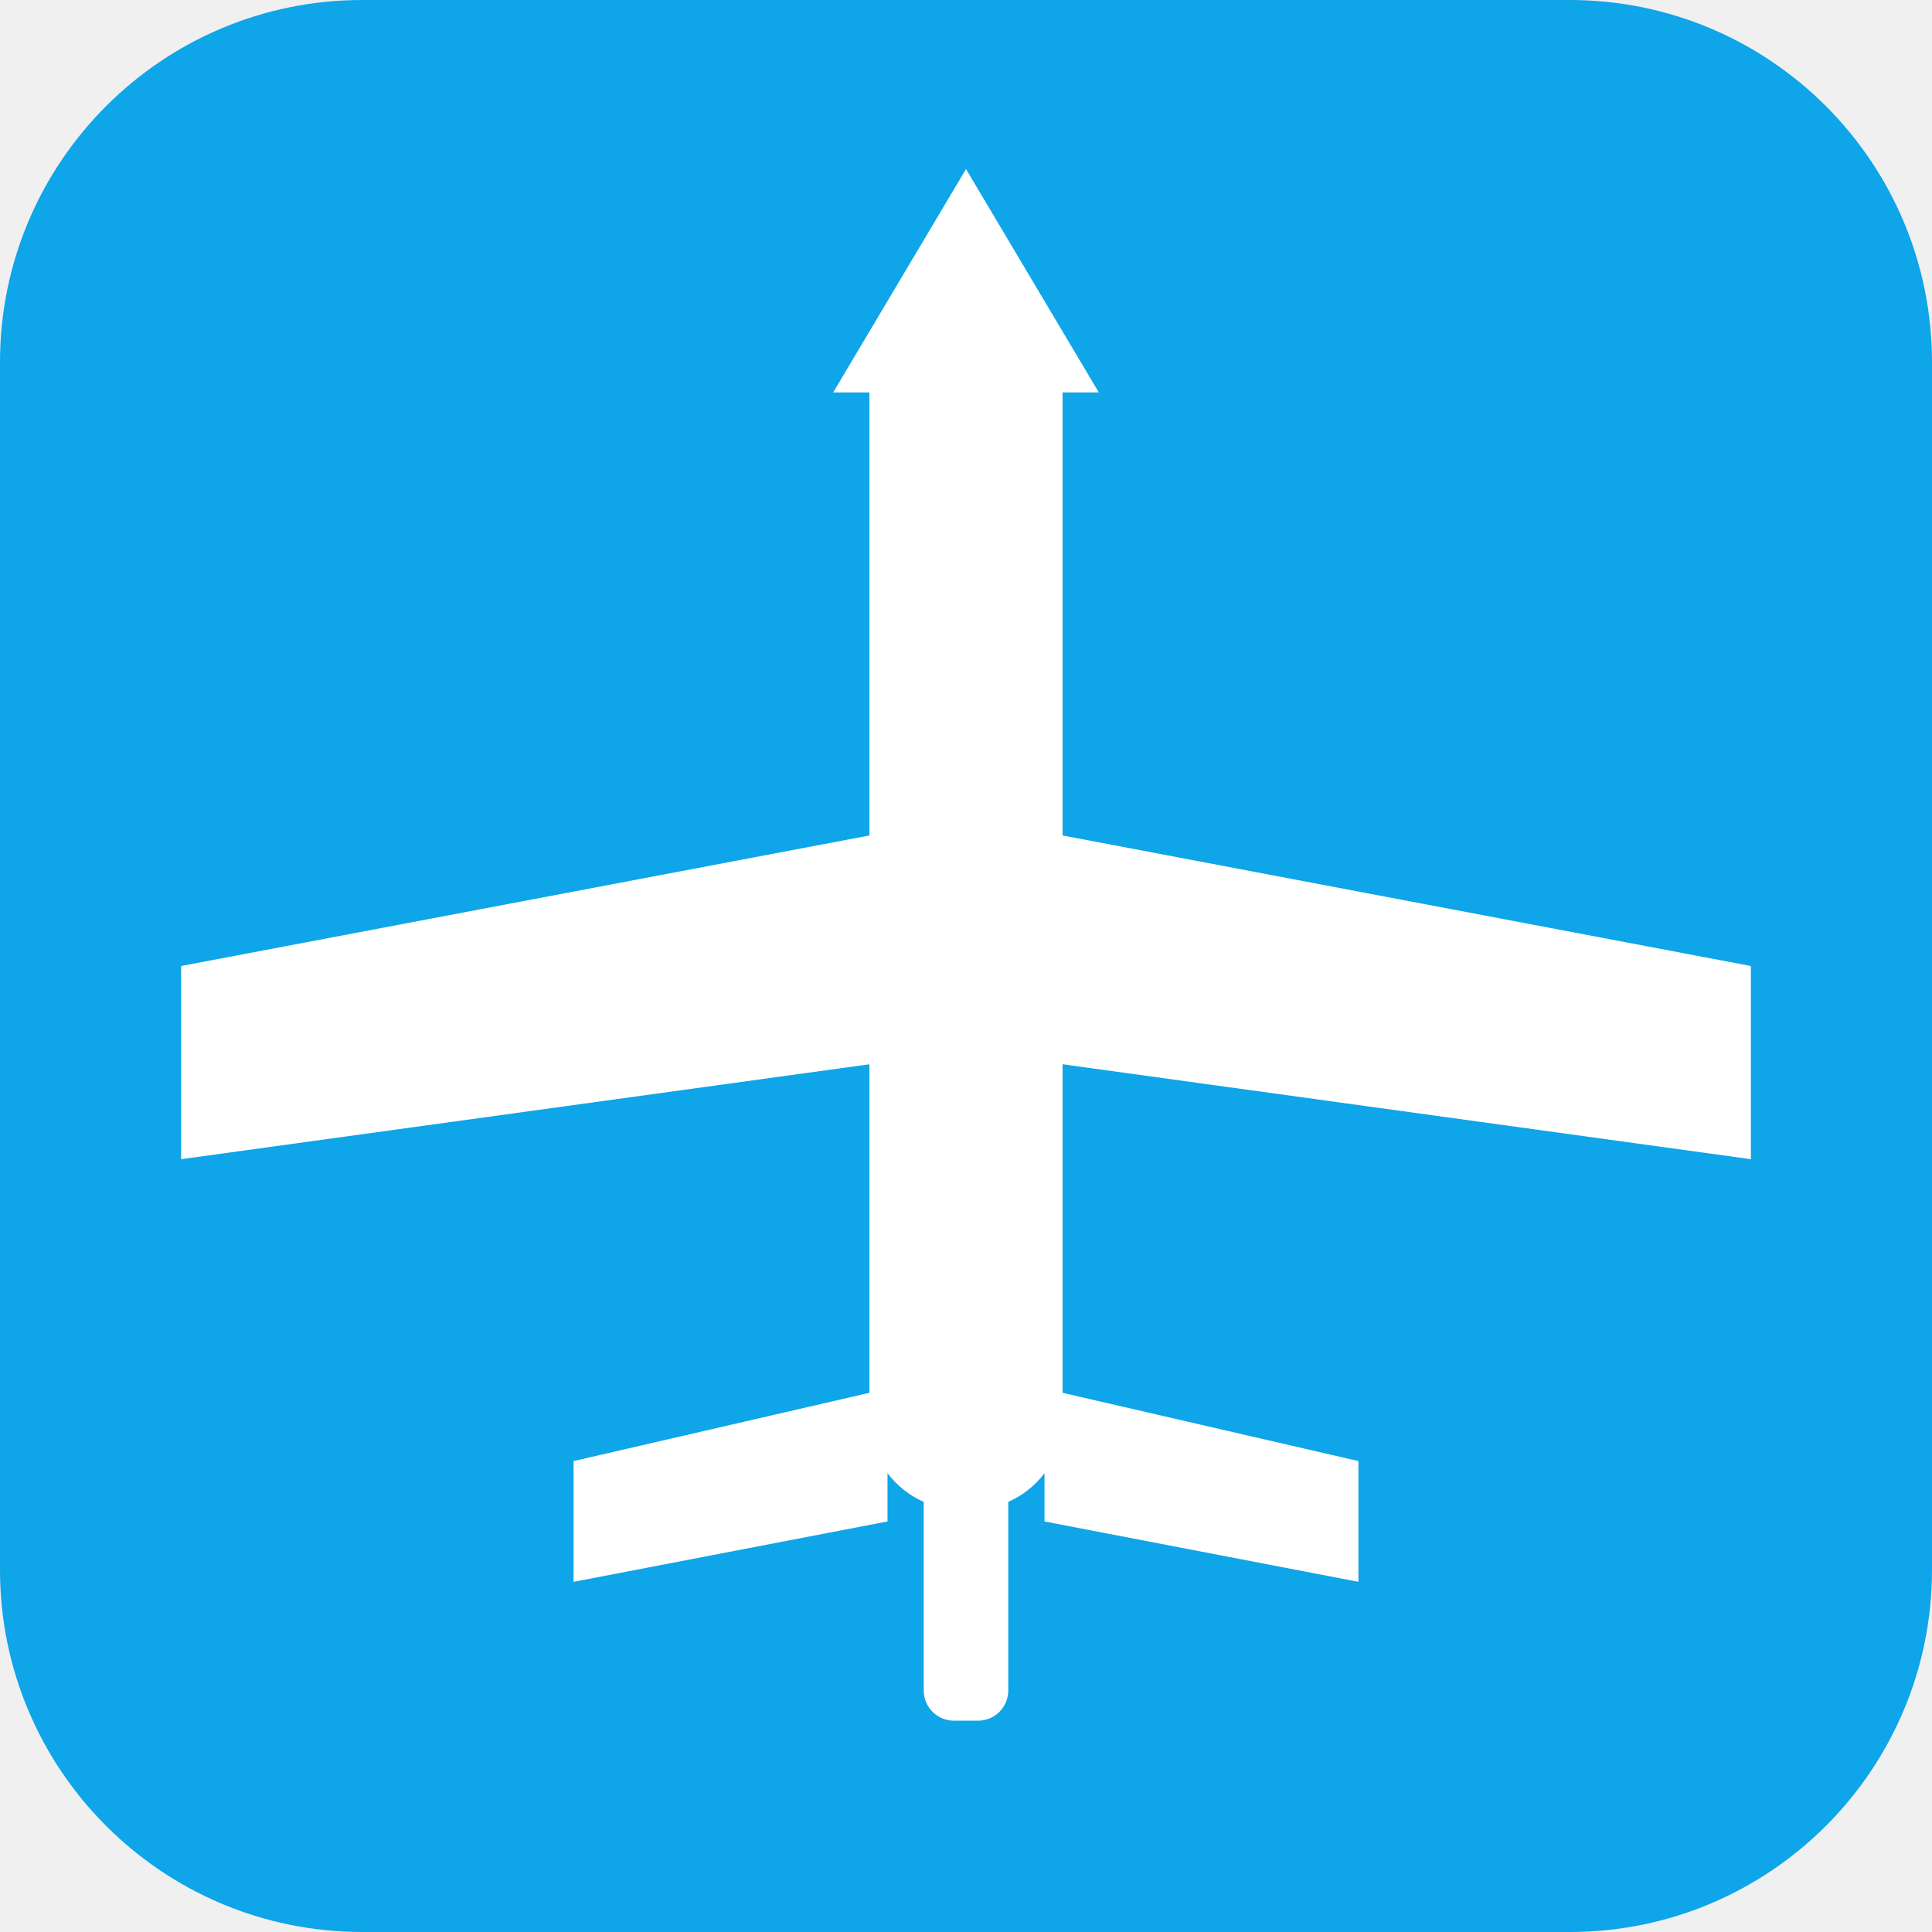
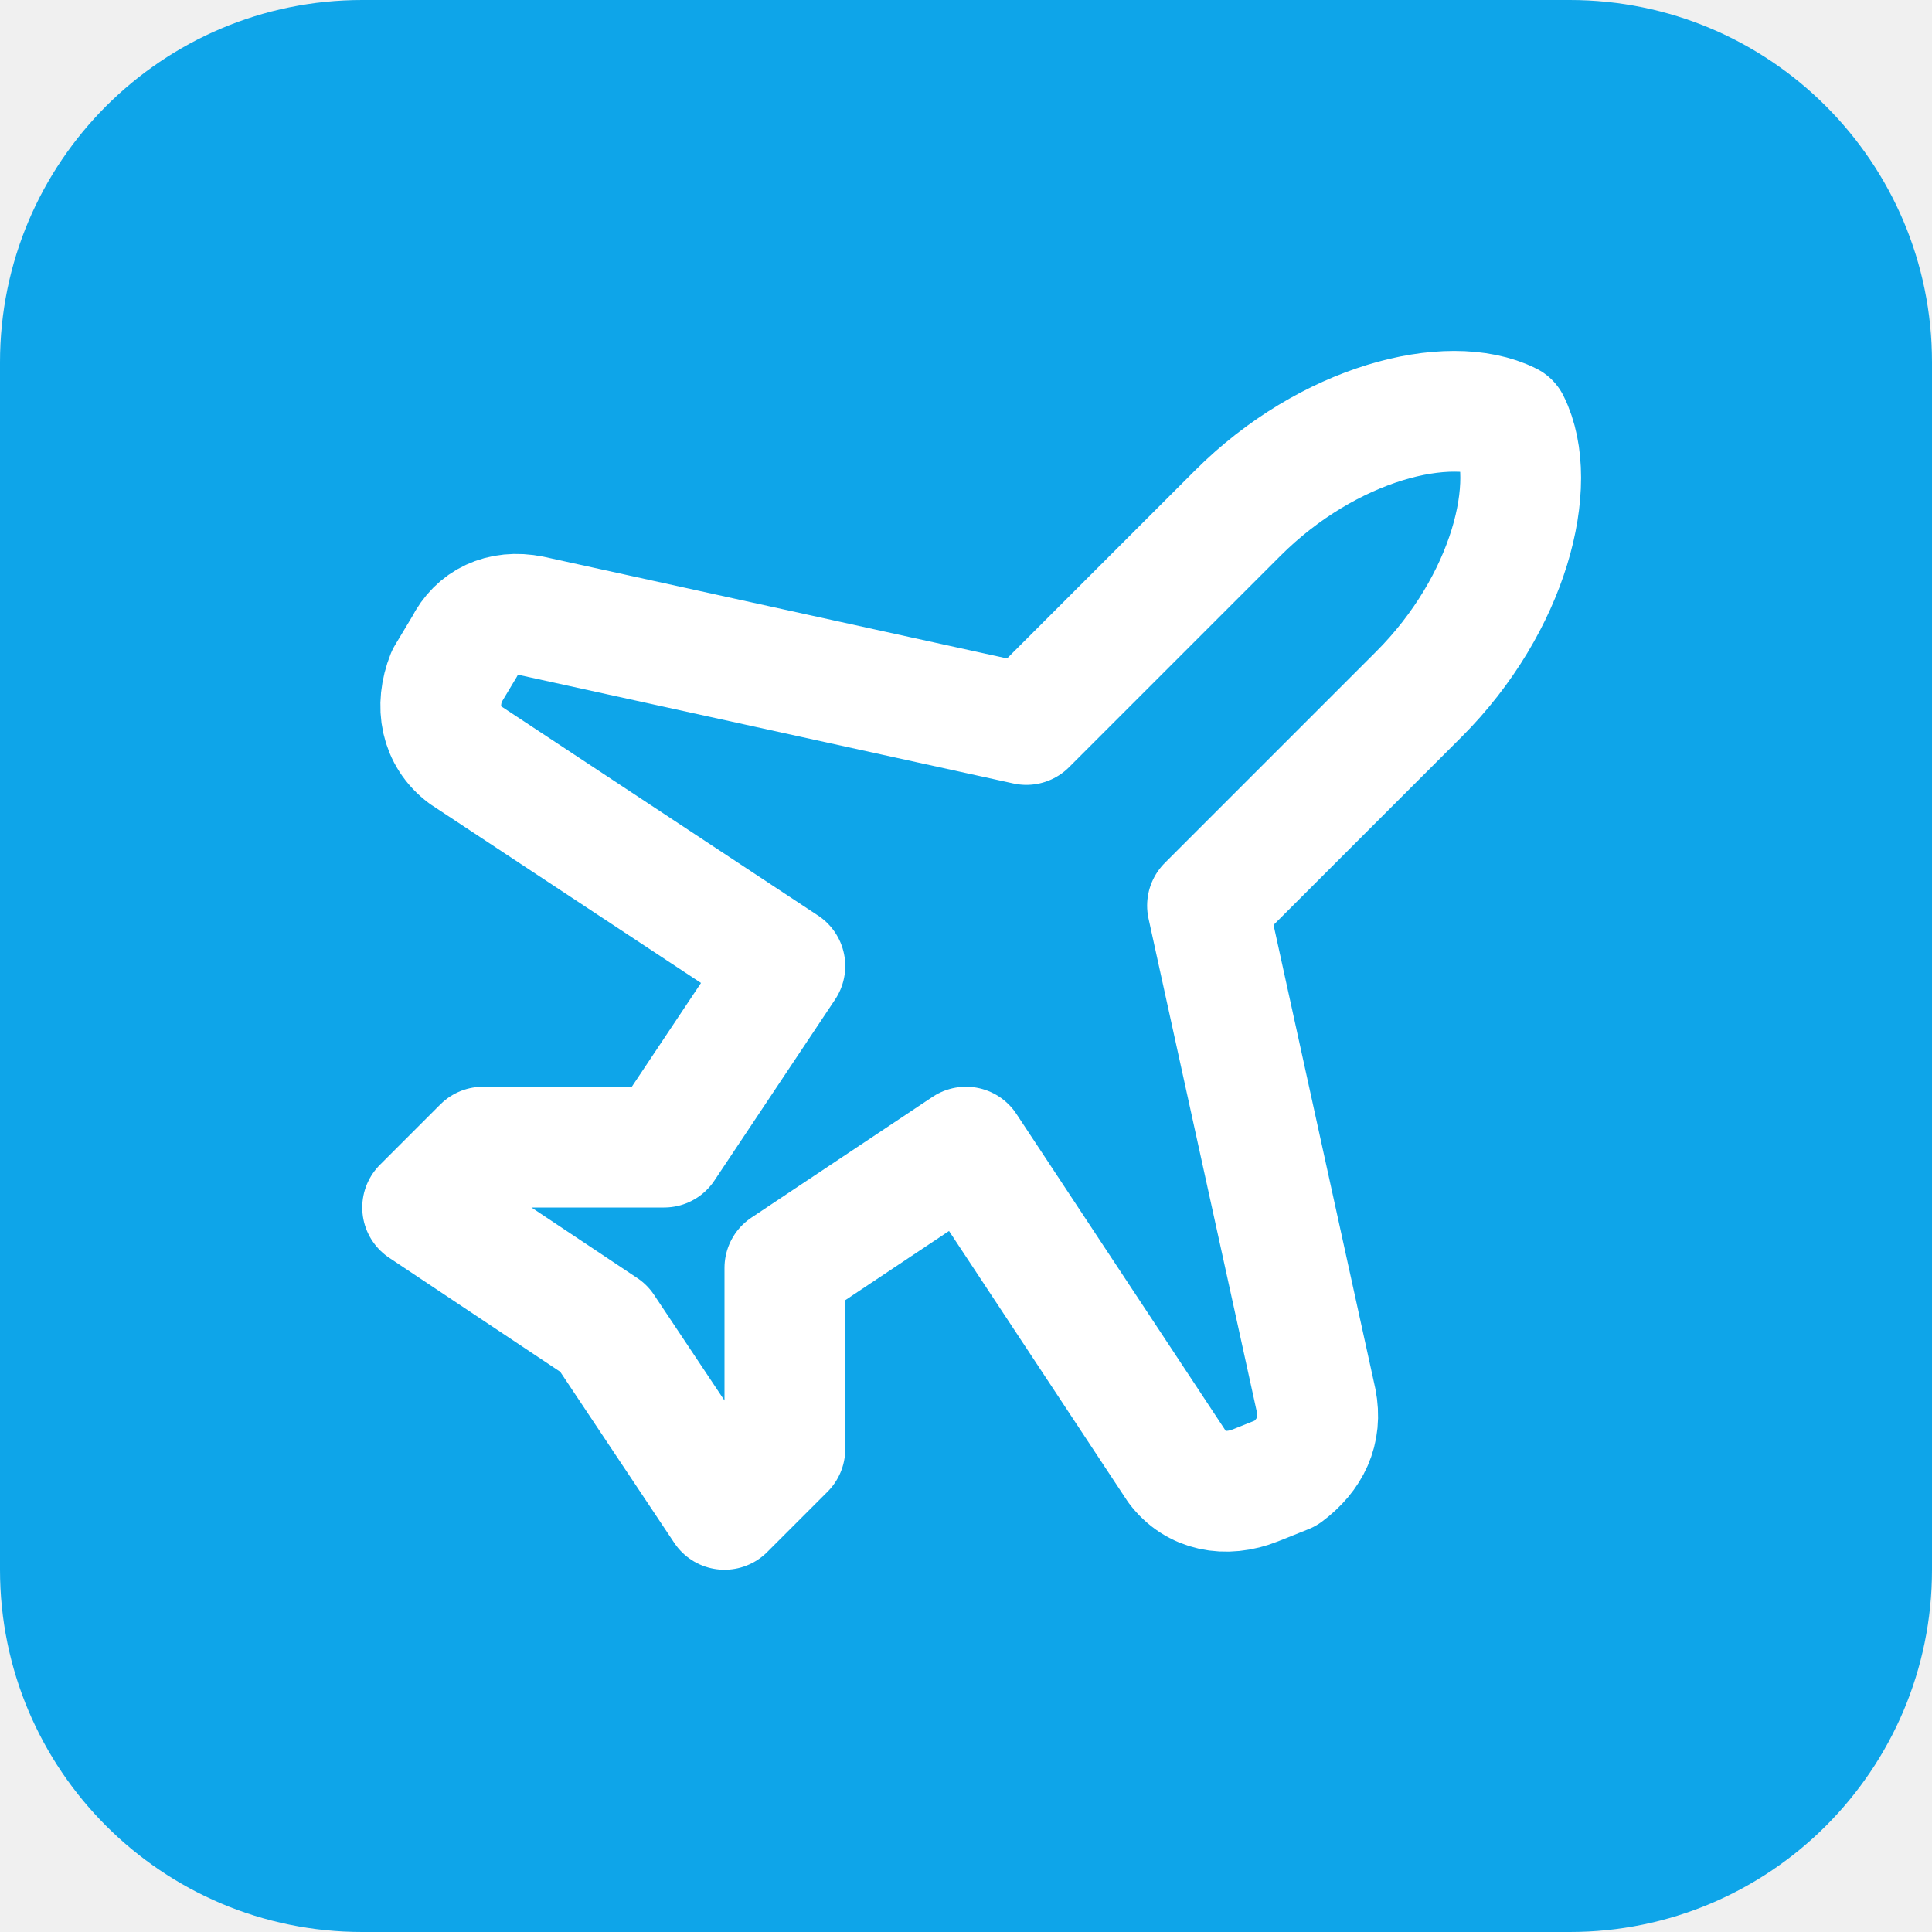
<svg xmlns="http://www.w3.org/2000/svg" viewBox="0 0 32 32">
  <rect width="32" height="32" rx="6" fill="#0ea5e9" />
-   <g fill="#fff" transform="translate(16 16)">
-     <rect x="-1.6" y="-11" width="3.2" height="20" rx="1.5" />
-     <path d="M0 -13.2 L2.2 -9.5 L-2.2 -9.5 Z" />
-     <path d="M-13 0 L-1.4 -2.2 L-1.4 1.6 L-13 3.2 Z" />
-     <path d="M13 0 L1.4 -2.2 L1.4 1.6 L13 3.2 Z" />
-     <path d="M-6.5 8.2 L-1.3 7 L-1.3 9.2 L-6.5 10.2 Z" />
-     <path d="M6.5 8.2 L1.3 7 L1.3 9.2 L6.5 10.2 Z" />
-     <rect x="-0.7" y="7.5" width="1.4" height="5" rx="0.5" />
+   <g transform="translate(4 4)" fill="none" stroke="#ffffff" stroke-width="2" stroke-linecap="round" stroke-linejoin="round">
+     <path d="M17.8 19.2 16 11l3.5-3.5C21 6 21.5 4 21 3c-1-.5-3 0-4.5 1.5L13 8 4.8 6.2c-.5-.1-.9.1-1.1.5l-.3.5c-.2.5-.1 1 .3 1.3L9 12l-2 3H4l-1 1 3 2 2 3 1-1v-3l3-2 3.5 5.3c.3.4.8.5 1.3.3l.5-.2c.4-.3.6-.7.5-1.2z" />
  </g>
</svg>
